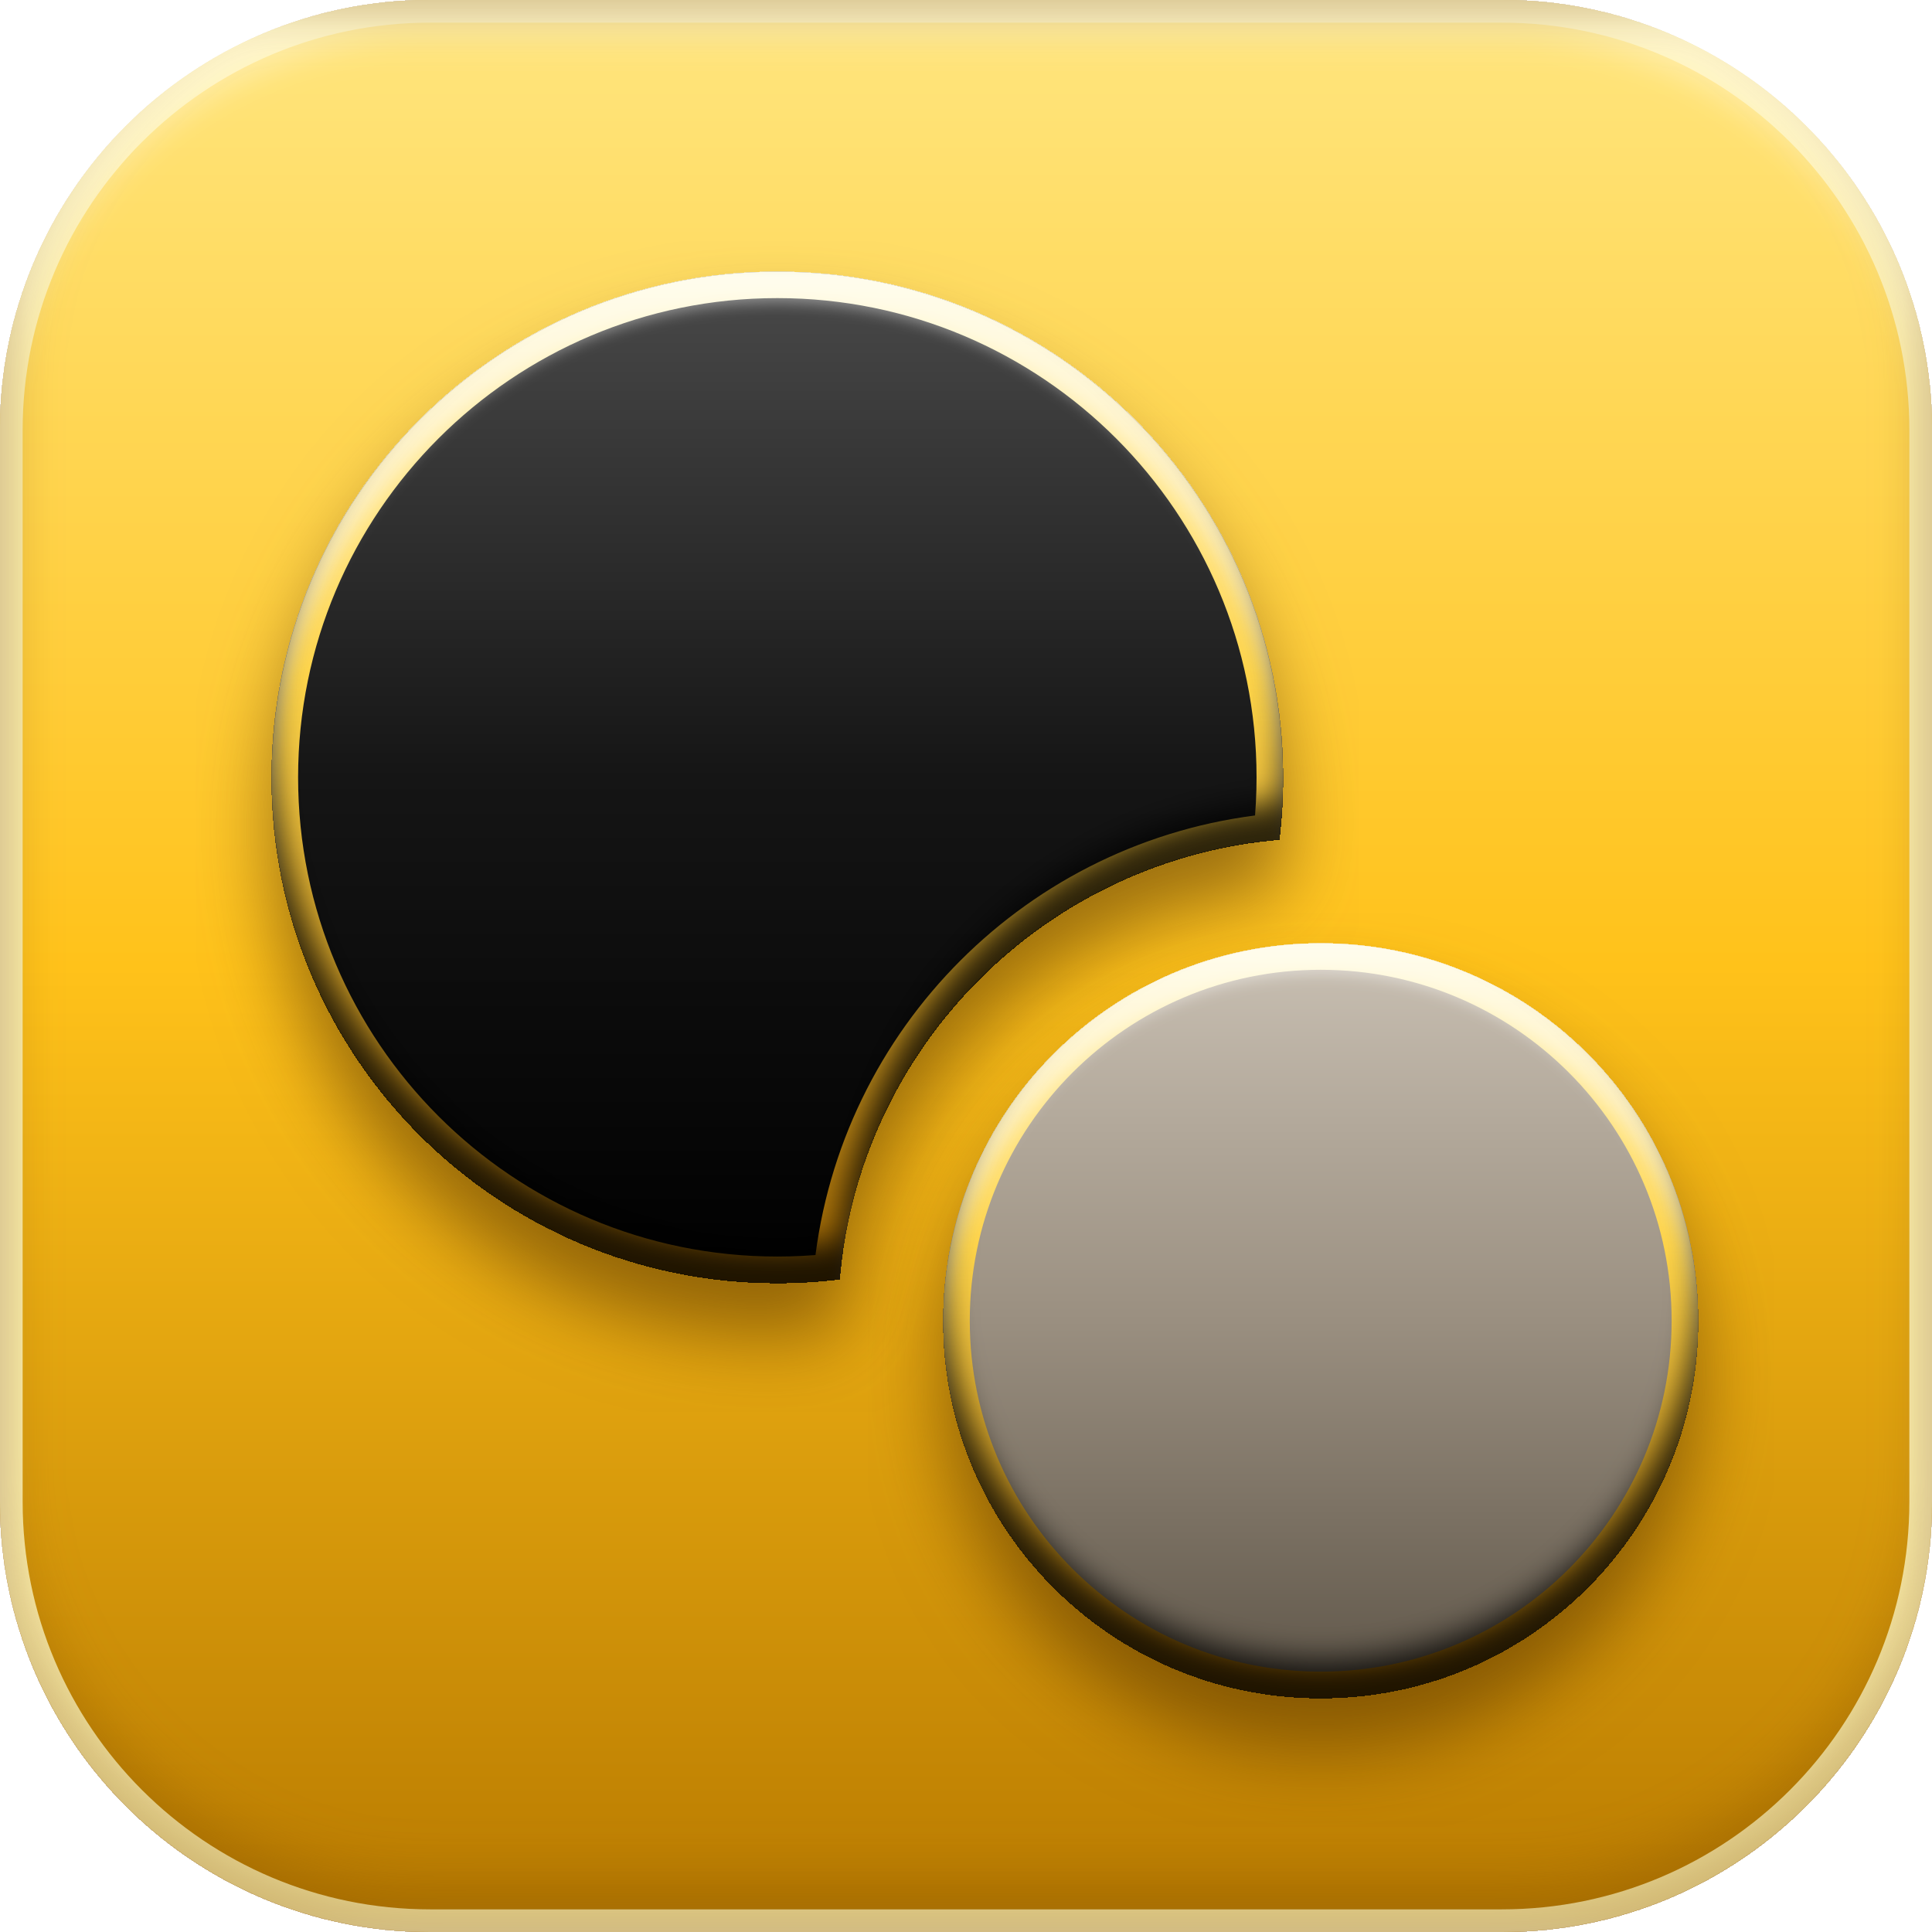
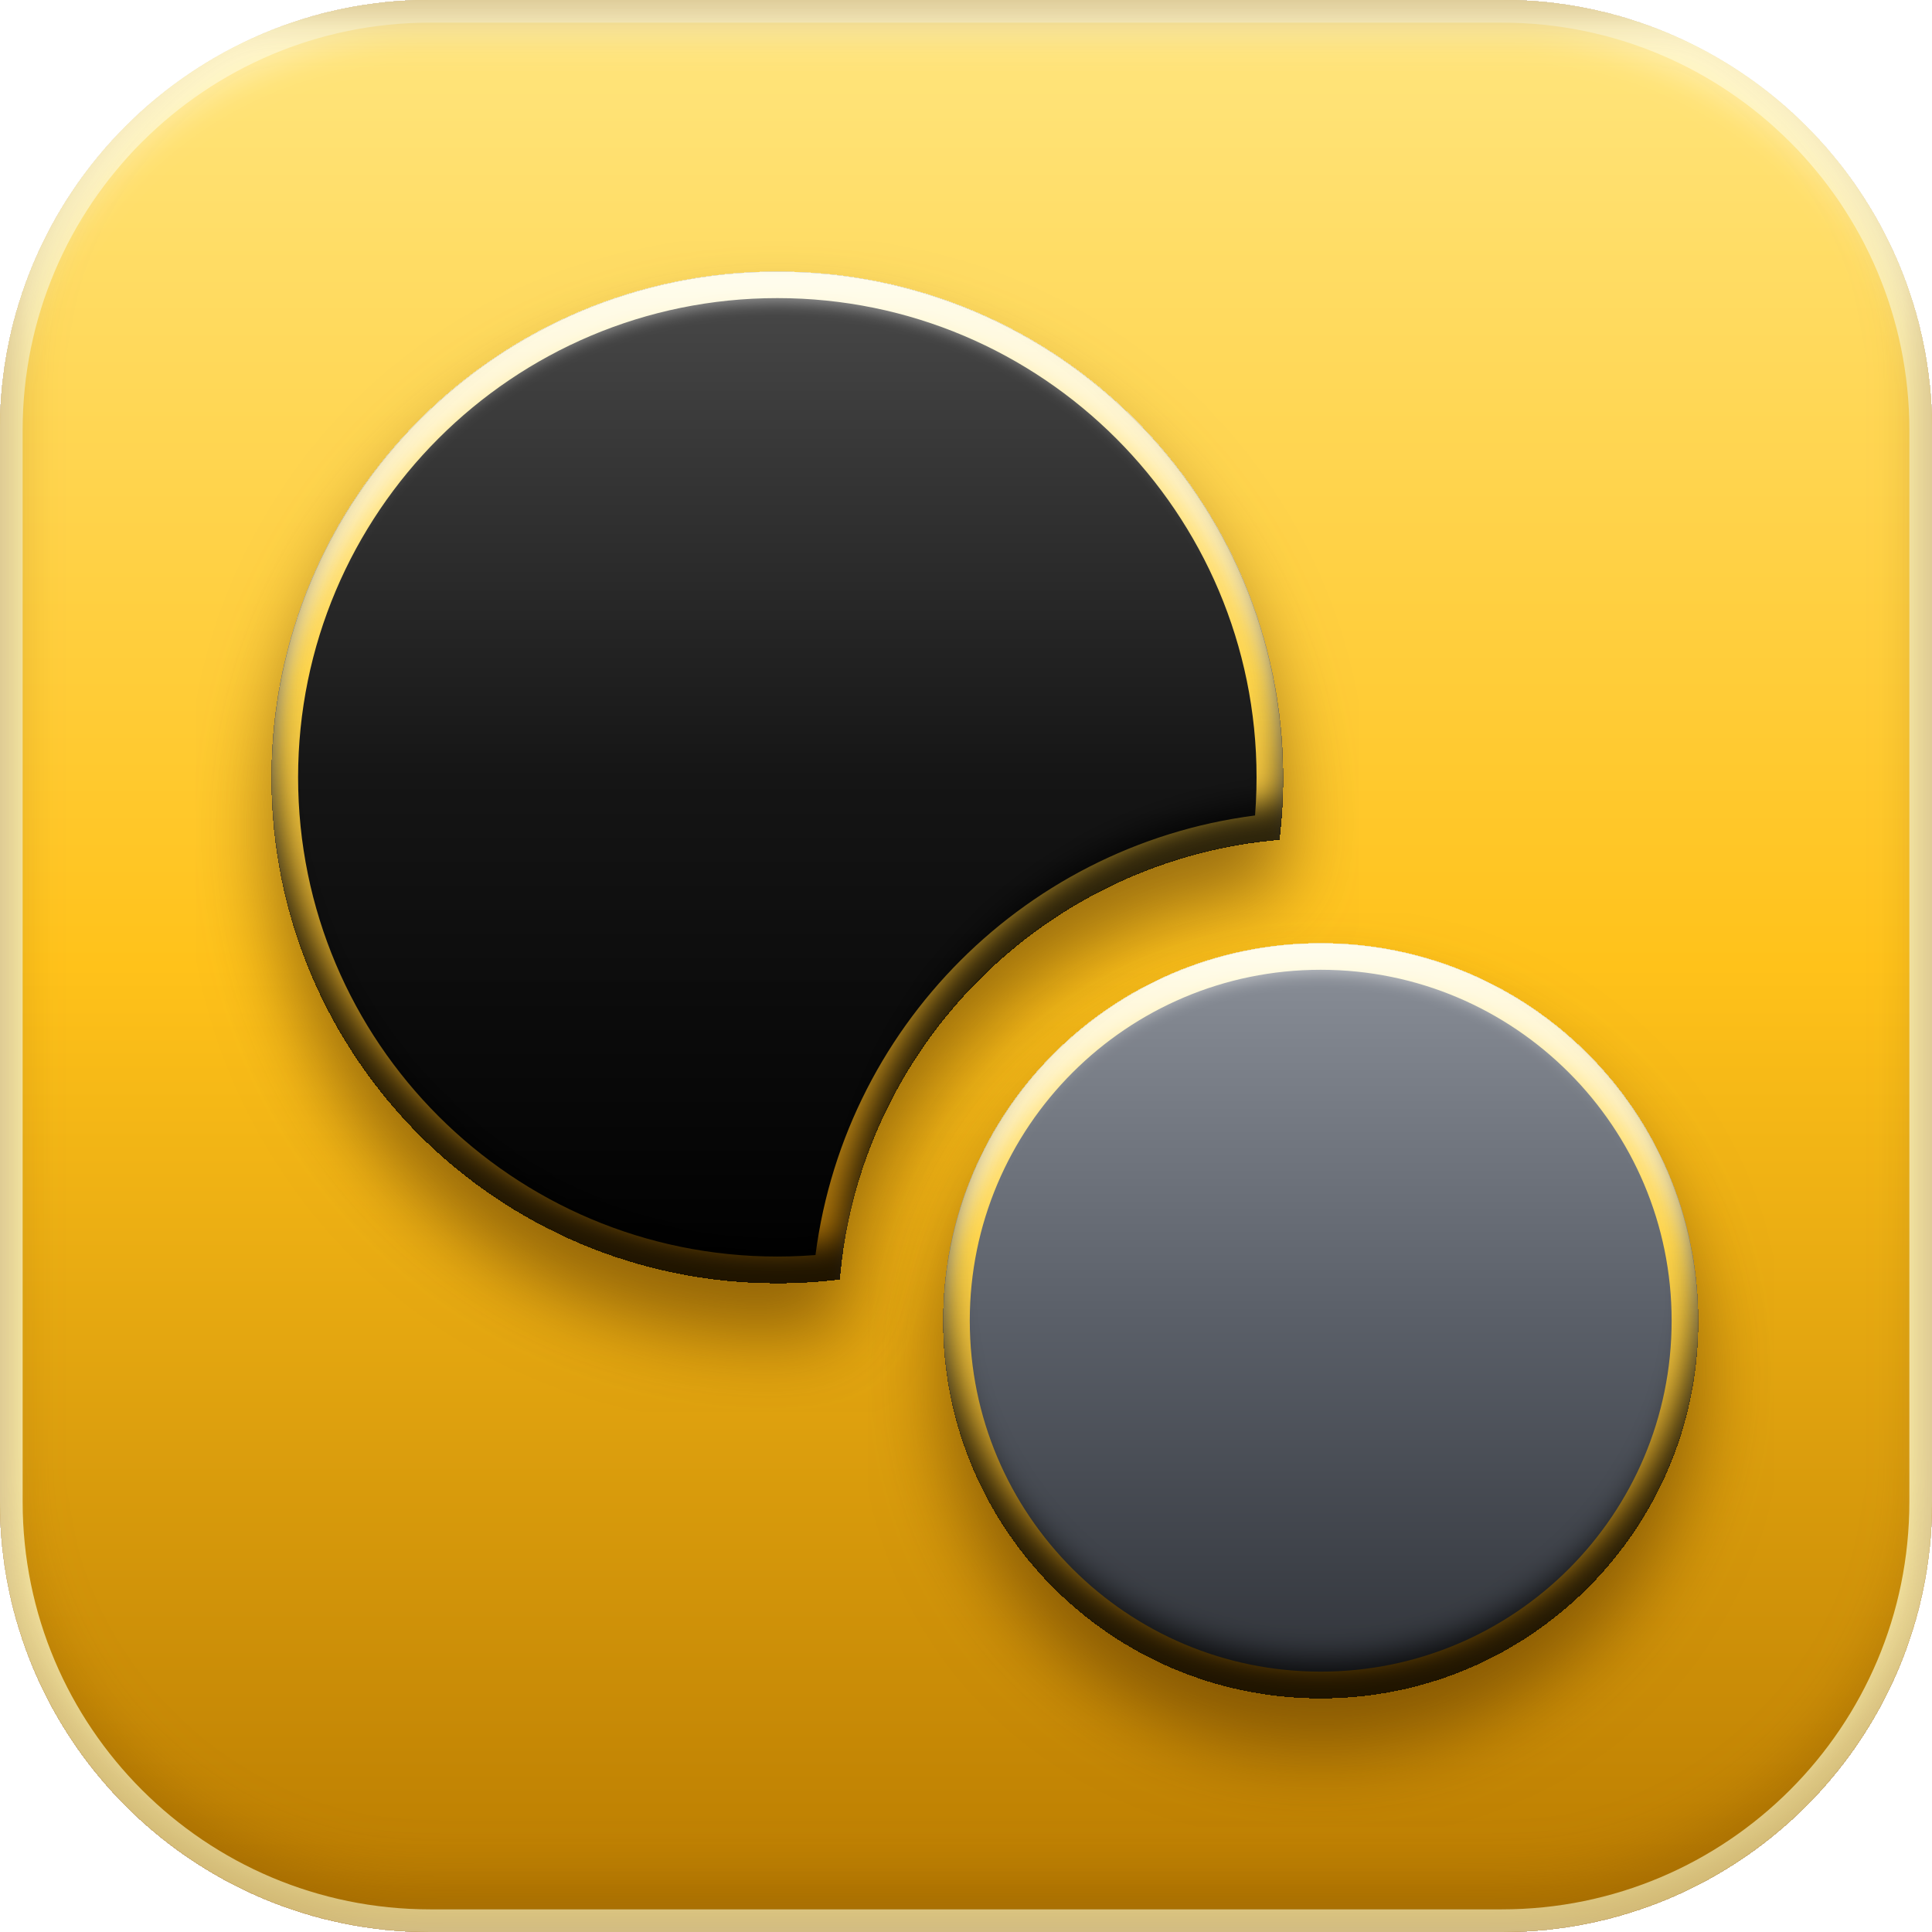
<svg xmlns="http://www.w3.org/2000/svg" width="512" height="512" viewBox="0 0 512 512" fill="none">
  <g id="Quack Presence Â· Bandeja">
    <g id="Estados">
      <g id="presence-tray-parado" filter="url(#filter0_ii_47_2)">
        <rect width="512" height="512" rx="114" fill="url(#paint0_linear_47_2)" />
        <rect x="3" y="3" width="506" height="506" rx="111" stroke="#FFF2B0" stroke-width="6" />
        <g id="SÃ­mbolo" filter="url(#filter1_dii_47_2)">
          <path d="M206 72C280.006 72 340 131.994 340 206C340 211.575 339.656 217.071 338.995 222.468C277.082 227.74 227.74 277.082 222.468 338.995C217.071 339.656 211.575 340 206 340C131.994 340 72 280.006 72 206C72 131.994 131.994 72 206 72Z" fill="url(#paint1_linear_47_2)" />
          <path d="M206 75.5C278.073 75.5 336.5 133.927 336.5 206C336.5 210.475 336.271 214.897 335.831 219.256C274.522 225.826 225.826 274.522 219.256 335.831C214.897 336.271 210.475 336.5 206 336.5C133.927 336.5 75.5 278.073 75.5 206C75.5 133.927 133.927 75.5 206 75.5Z" stroke="url(#paint2_linear_47_2)" stroke-width="7" />
        </g>
        <g id="SÃ­mbolo_2" filter="url(#filter2_dii_47_2)">
          <path d="M450 350C450 405.228 405.228 450 350 450C294.772 450 250 405.228 250 350C250 294.772 294.772 250 350 250C405.228 250 450 294.772 450 350Z" fill="url(#paint3_linear_47_2)" />
          <path d="M350 253.5C403.295 253.5 446.5 296.705 446.5 350C446.5 403.295 403.295 446.5 350 446.5C296.705 446.5 253.5 403.295 253.5 350C253.5 296.705 296.705 253.5 350 253.5Z" stroke="url(#paint4_linear_47_2)" stroke-width="7" />
        </g>
      </g>
    </g>
  </g>
  <defs>
    <filter id="filter0_ii_47_2" x="0" y="-12" width="512" height="532" filterUnits="userSpaceOnUse" color-interpolation-filters="sRGB">
      <feFlood flood-opacity="0" result="BackgroundImageFix" />
      <feBlend mode="normal" in="SourceGraphic" in2="BackgroundImageFix" result="shape" />
      <feColorMatrix in="SourceAlpha" type="matrix" values="0 0 0 0 0 0 0 0 0 0 0 0 0 0 0 0 0 0 127 0" result="hardAlpha" />
      <feOffset dy="10" />
      <feGaussianBlur stdDeviation="4" />
      <feComposite in2="hardAlpha" operator="arithmetic" k2="-1" k3="1" />
      <feColorMatrix type="matrix" values="0 0 0 0 1 0 0 0 0 1 0 0 0 0 1 0 0 0 0.35 0" />
      <feBlend mode="normal" in2="shape" result="effect1_innerShadow_47_2" />
      <feColorMatrix in="SourceAlpha" type="matrix" values="0 0 0 0 0 0 0 0 0 0 0 0 0 0 0 0 0 0 127 0" result="hardAlpha" />
      <feOffset dy="-12" />
      <feGaussianBlur stdDeviation="8" />
      <feComposite in2="hardAlpha" operator="arithmetic" k2="-1" k3="1" />
      <feColorMatrix type="matrix" values="0 0 0 0 0.478 0 0 0 0 0.29 0 0 0 0 0 0 0 0 0.35 0" />
      <feBlend mode="normal" in2="effect1_innerShadow_47_2" result="effect2_innerShadow_47_2" />
    </filter>
    <filter id="filter1_dii_47_2" x="52" y="64" width="308" height="310" filterUnits="userSpaceOnUse" color-interpolation-filters="sRGB">
      <feFlood flood-opacity="0" result="BackgroundImageFix" />
      <feColorMatrix in="SourceAlpha" type="matrix" values="0 0 0 0 0 0 0 0 0 0 0 0 0 0 0 0 0 0 127 0" result="hardAlpha" />
      <feOffset dy="14" />
      <feGaussianBlur stdDeviation="10" />
      <feColorMatrix type="matrix" values="0 0 0 0 0.353 0 0 0 0 0.212 0 0 0 0 0 0 0 0 0.6 0" />
      <feBlend mode="normal" in2="BackgroundImageFix" result="effect1_dropShadow_47_2" />
      <feBlend mode="normal" in="SourceGraphic" in2="effect1_dropShadow_47_2" result="shape" />
      <feColorMatrix in="SourceAlpha" type="matrix" values="0 0 0 0 0 0 0 0 0 0 0 0 0 0 0 0 0 0 127 0" result="hardAlpha" />
      <feOffset dy="8" />
      <feGaussianBlur stdDeviation="2" />
      <feComposite in2="hardAlpha" operator="arithmetic" k2="-1" k3="1" />
      <feColorMatrix type="matrix" values="0 0 0 0 1 0 0 0 0 1 0 0 0 0 1 0 0 0 0.45 0" />
      <feBlend mode="normal" in2="shape" result="effect2_innerShadow_47_2" />
      <feColorMatrix in="SourceAlpha" type="matrix" values="0 0 0 0 0 0 0 0 0 0 0 0 0 0 0 0 0 0 127 0" result="hardAlpha" />
      <feOffset dy="-10" />
      <feGaussianBlur stdDeviation="4" />
      <feComposite in2="hardAlpha" operator="arithmetic" k2="-1" k3="1" />
      <feColorMatrix type="matrix" values="0 0 0 0 0 0 0 0 0 0 0 0 0 0 0 0 0 0 0.8 0" />
      <feBlend mode="normal" in2="effect2_innerShadow_47_2" result="effect3_innerShadow_47_2" />
    </filter>
    <filter id="filter2_dii_47_2" x="230" y="242" width="240" height="242" filterUnits="userSpaceOnUse" color-interpolation-filters="sRGB">
      <feFlood flood-opacity="0" result="BackgroundImageFix" />
      <feColorMatrix in="SourceAlpha" type="matrix" values="0 0 0 0 0 0 0 0 0 0 0 0 0 0 0 0 0 0 127 0" result="hardAlpha" />
      <feOffset dy="14" />
      <feGaussianBlur stdDeviation="10" />
      <feColorMatrix type="matrix" values="0 0 0 0 0.353 0 0 0 0 0.212 0 0 0 0 0 0 0 0 0.6 0" />
      <feBlend mode="normal" in2="BackgroundImageFix" result="effect1_dropShadow_47_2" />
      <feBlend mode="normal" in="SourceGraphic" in2="effect1_dropShadow_47_2" result="shape" />
      <feColorMatrix in="SourceAlpha" type="matrix" values="0 0 0 0 0 0 0 0 0 0 0 0 0 0 0 0 0 0 127 0" result="hardAlpha" />
      <feOffset dy="8" />
      <feGaussianBlur stdDeviation="2" />
      <feComposite in2="hardAlpha" operator="arithmetic" k2="-1" k3="1" />
      <feColorMatrix type="matrix" values="0 0 0 0 1 0 0 0 0 1 0 0 0 0 1 0 0 0 0.45 0" />
      <feBlend mode="normal" in2="shape" result="effect2_innerShadow_47_2" />
      <feColorMatrix in="SourceAlpha" type="matrix" values="0 0 0 0 0 0 0 0 0 0 0 0 0 0 0 0 0 0 127 0" result="hardAlpha" />
      <feOffset dy="-10" />
      <feGaussianBlur stdDeviation="4" />
      <feComposite in2="hardAlpha" operator="arithmetic" k2="-1" k3="1" />
      <feColorMatrix type="matrix" values="0 0 0 0 0 0 0 0 0 0 0 0 0 0 0 0 0 0 0.8 0" />
      <feBlend mode="normal" in2="effect2_innerShadow_47_2" result="effect3_innerShadow_47_2" />
    </filter>
    <linearGradient id="paint0_linear_47_2" x1="256" y1="0" x2="256" y2="512" gradientUnits="userSpaceOnUse">
      <stop stop-color="#FFE680" />
      <stop offset="0.5" stop-color="#FFC21A" />
      <stop offset="1" stop-color="#B87A00" />
    </linearGradient>
    <linearGradient id="paint1_linear_47_2" x1="206" y1="72" x2="206" y2="340" gradientUnits="userSpaceOnUse">
      <stop stop-color="#4A4A4A" />
      <stop offset="0.5" stop-color="#151515" />
      <stop offset="1" />
    </linearGradient>
    <linearGradient id="paint2_linear_47_2" x1="206" y1="72" x2="206" y2="340" gradientUnits="userSpaceOnUse">
      <stop stop-color="#FFFBE0" />
      <stop offset="0.4" stop-color="#FFD54A" />
      <stop offset="1" stop-color="#9A6200" />
    </linearGradient>
    <linearGradient id="paint3_linear_47_2" x1="350" y1="250" x2="350" y2="450" gradientUnits="userSpaceOnUse">
-       <stop stop-color="#C9C0B3" />
-       <stop offset="0.5" stop-color="#9A8F80" />
-       <stop offset="1" stop-color="#5E5548" />
+       <stop stop-color="#8B9099" />
+       <stop offset="0.5" stop-color="#5A5F68" />
+       <stop offset="1" stop-color="#2E3137" />
    </linearGradient>
    <linearGradient id="paint4_linear_47_2" x1="350" y1="250" x2="350" y2="450" gradientUnits="userSpaceOnUse">
      <stop stop-color="#FFFBE0" />
      <stop offset="0.4" stop-color="#FFD54A" />
      <stop offset="1" stop-color="#9A6200" />
    </linearGradient>
  </defs>
</svg>
